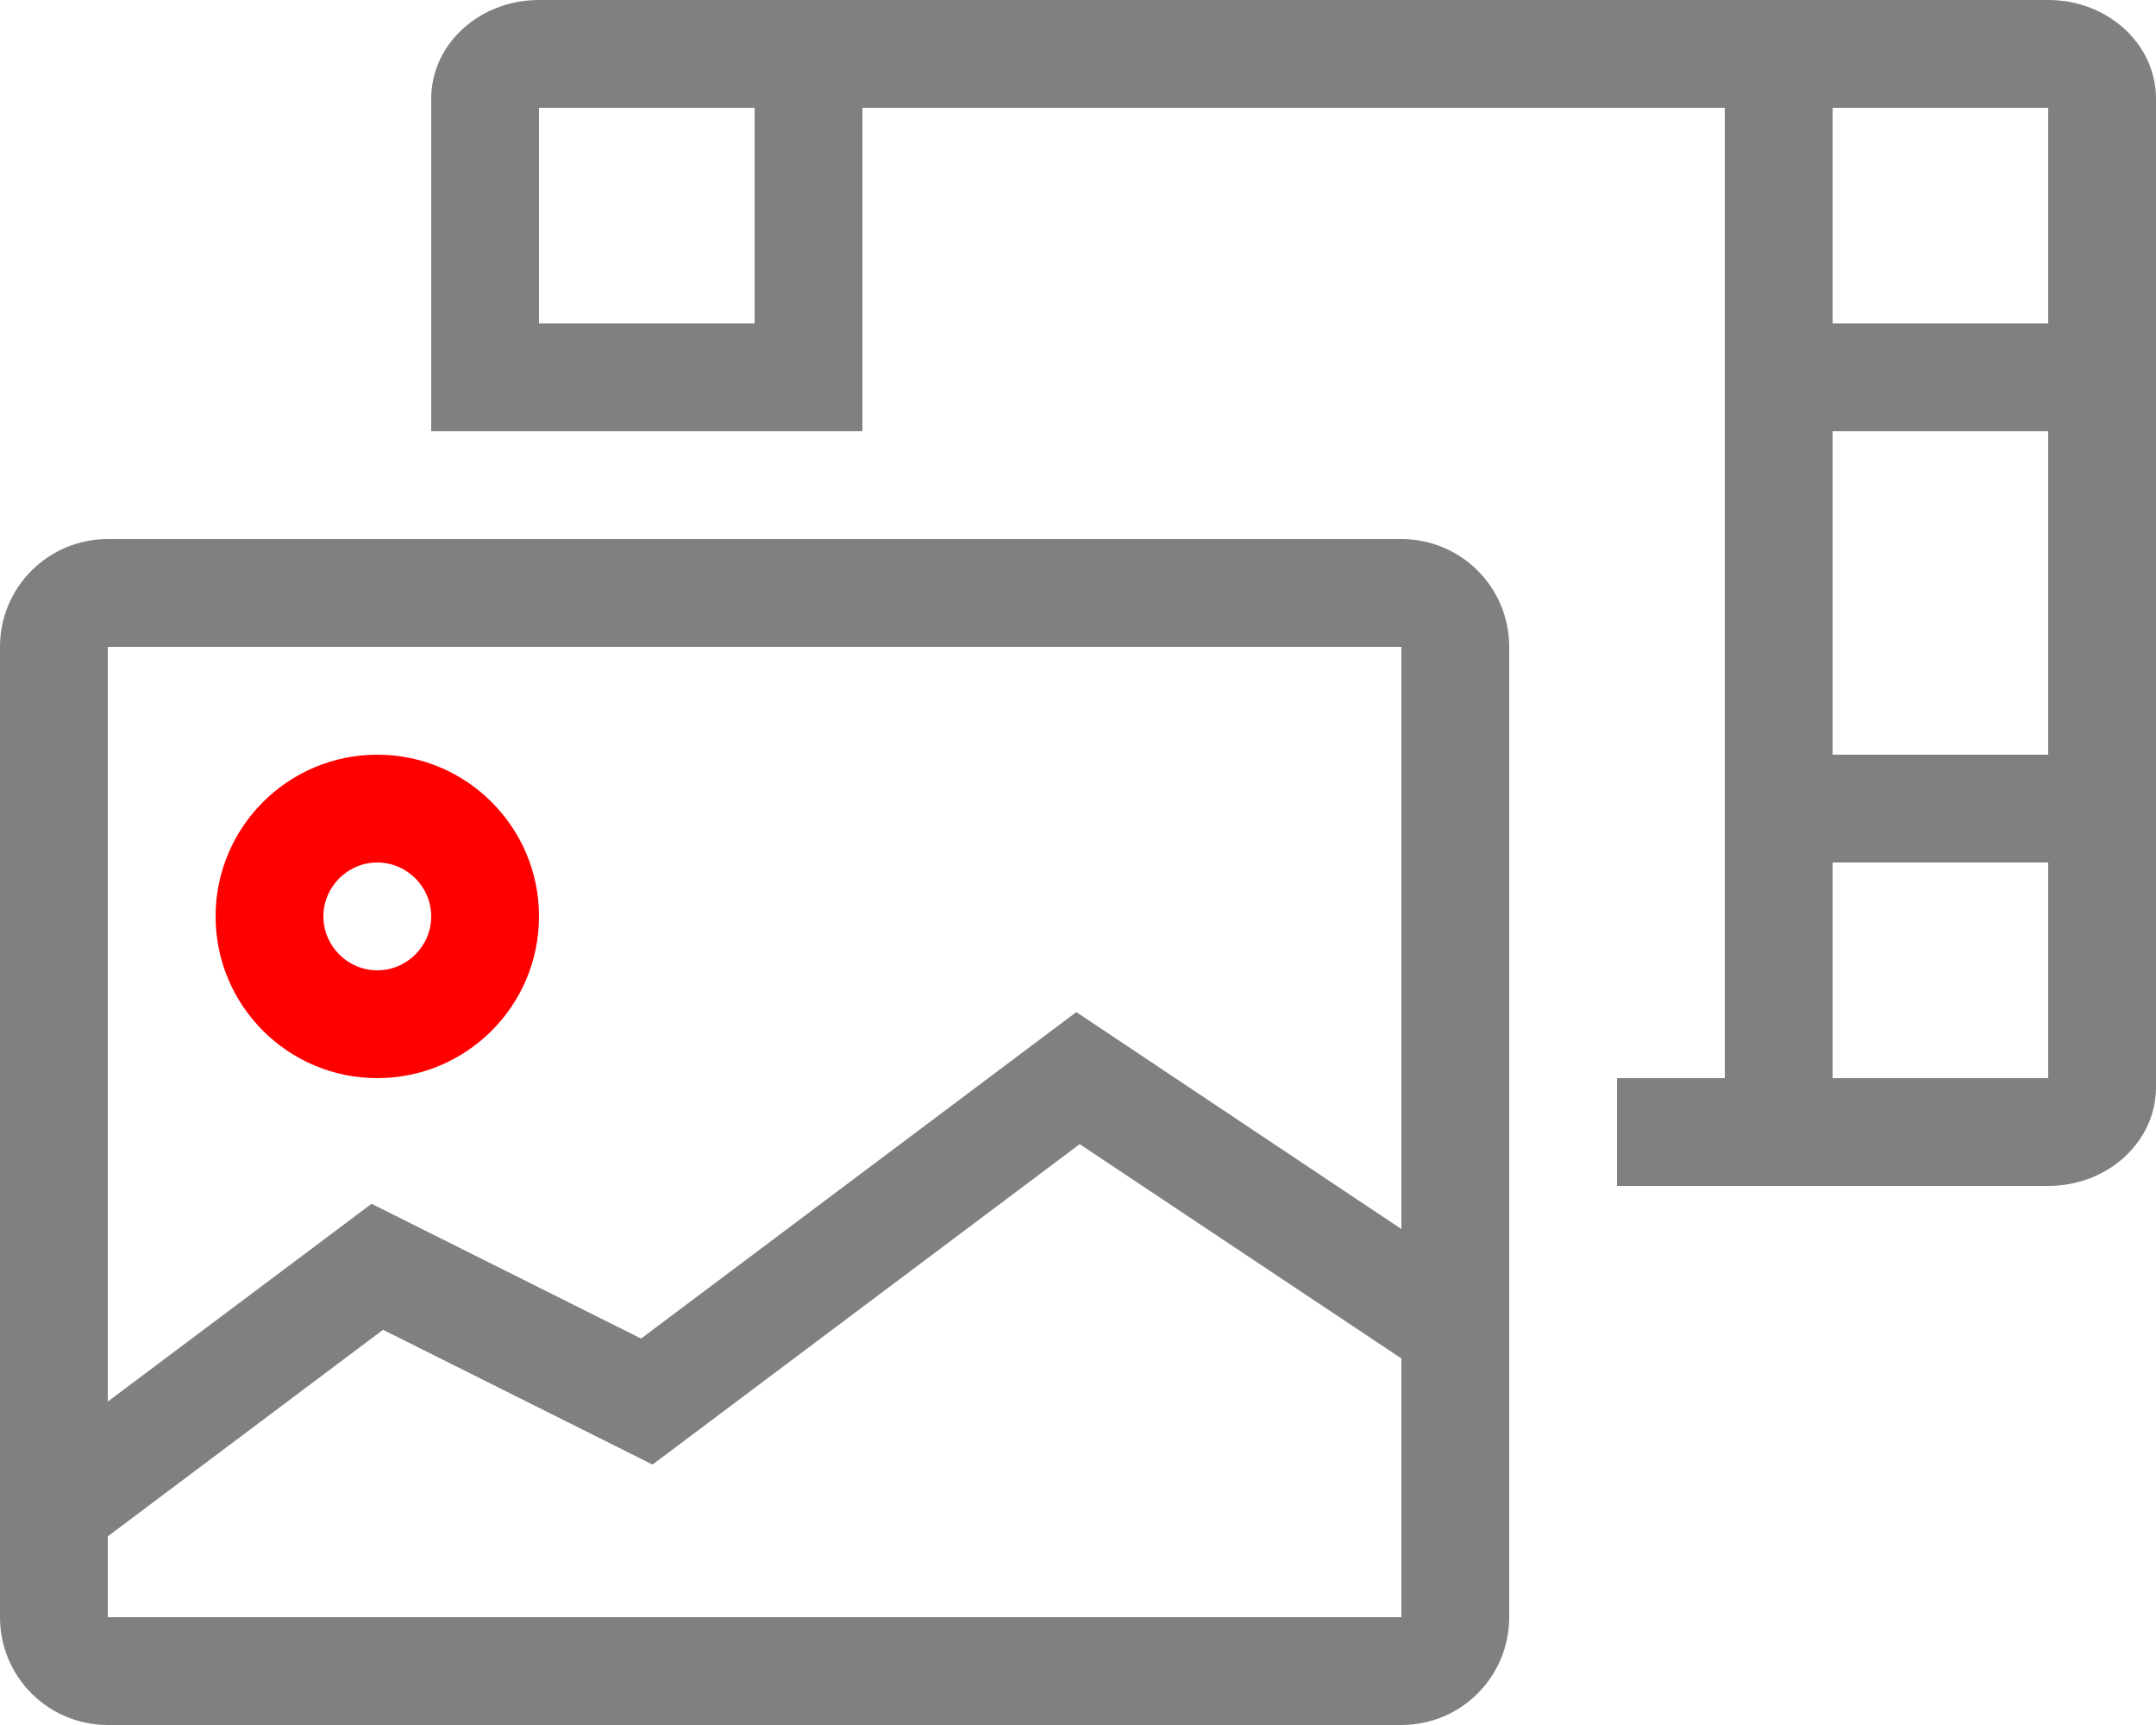
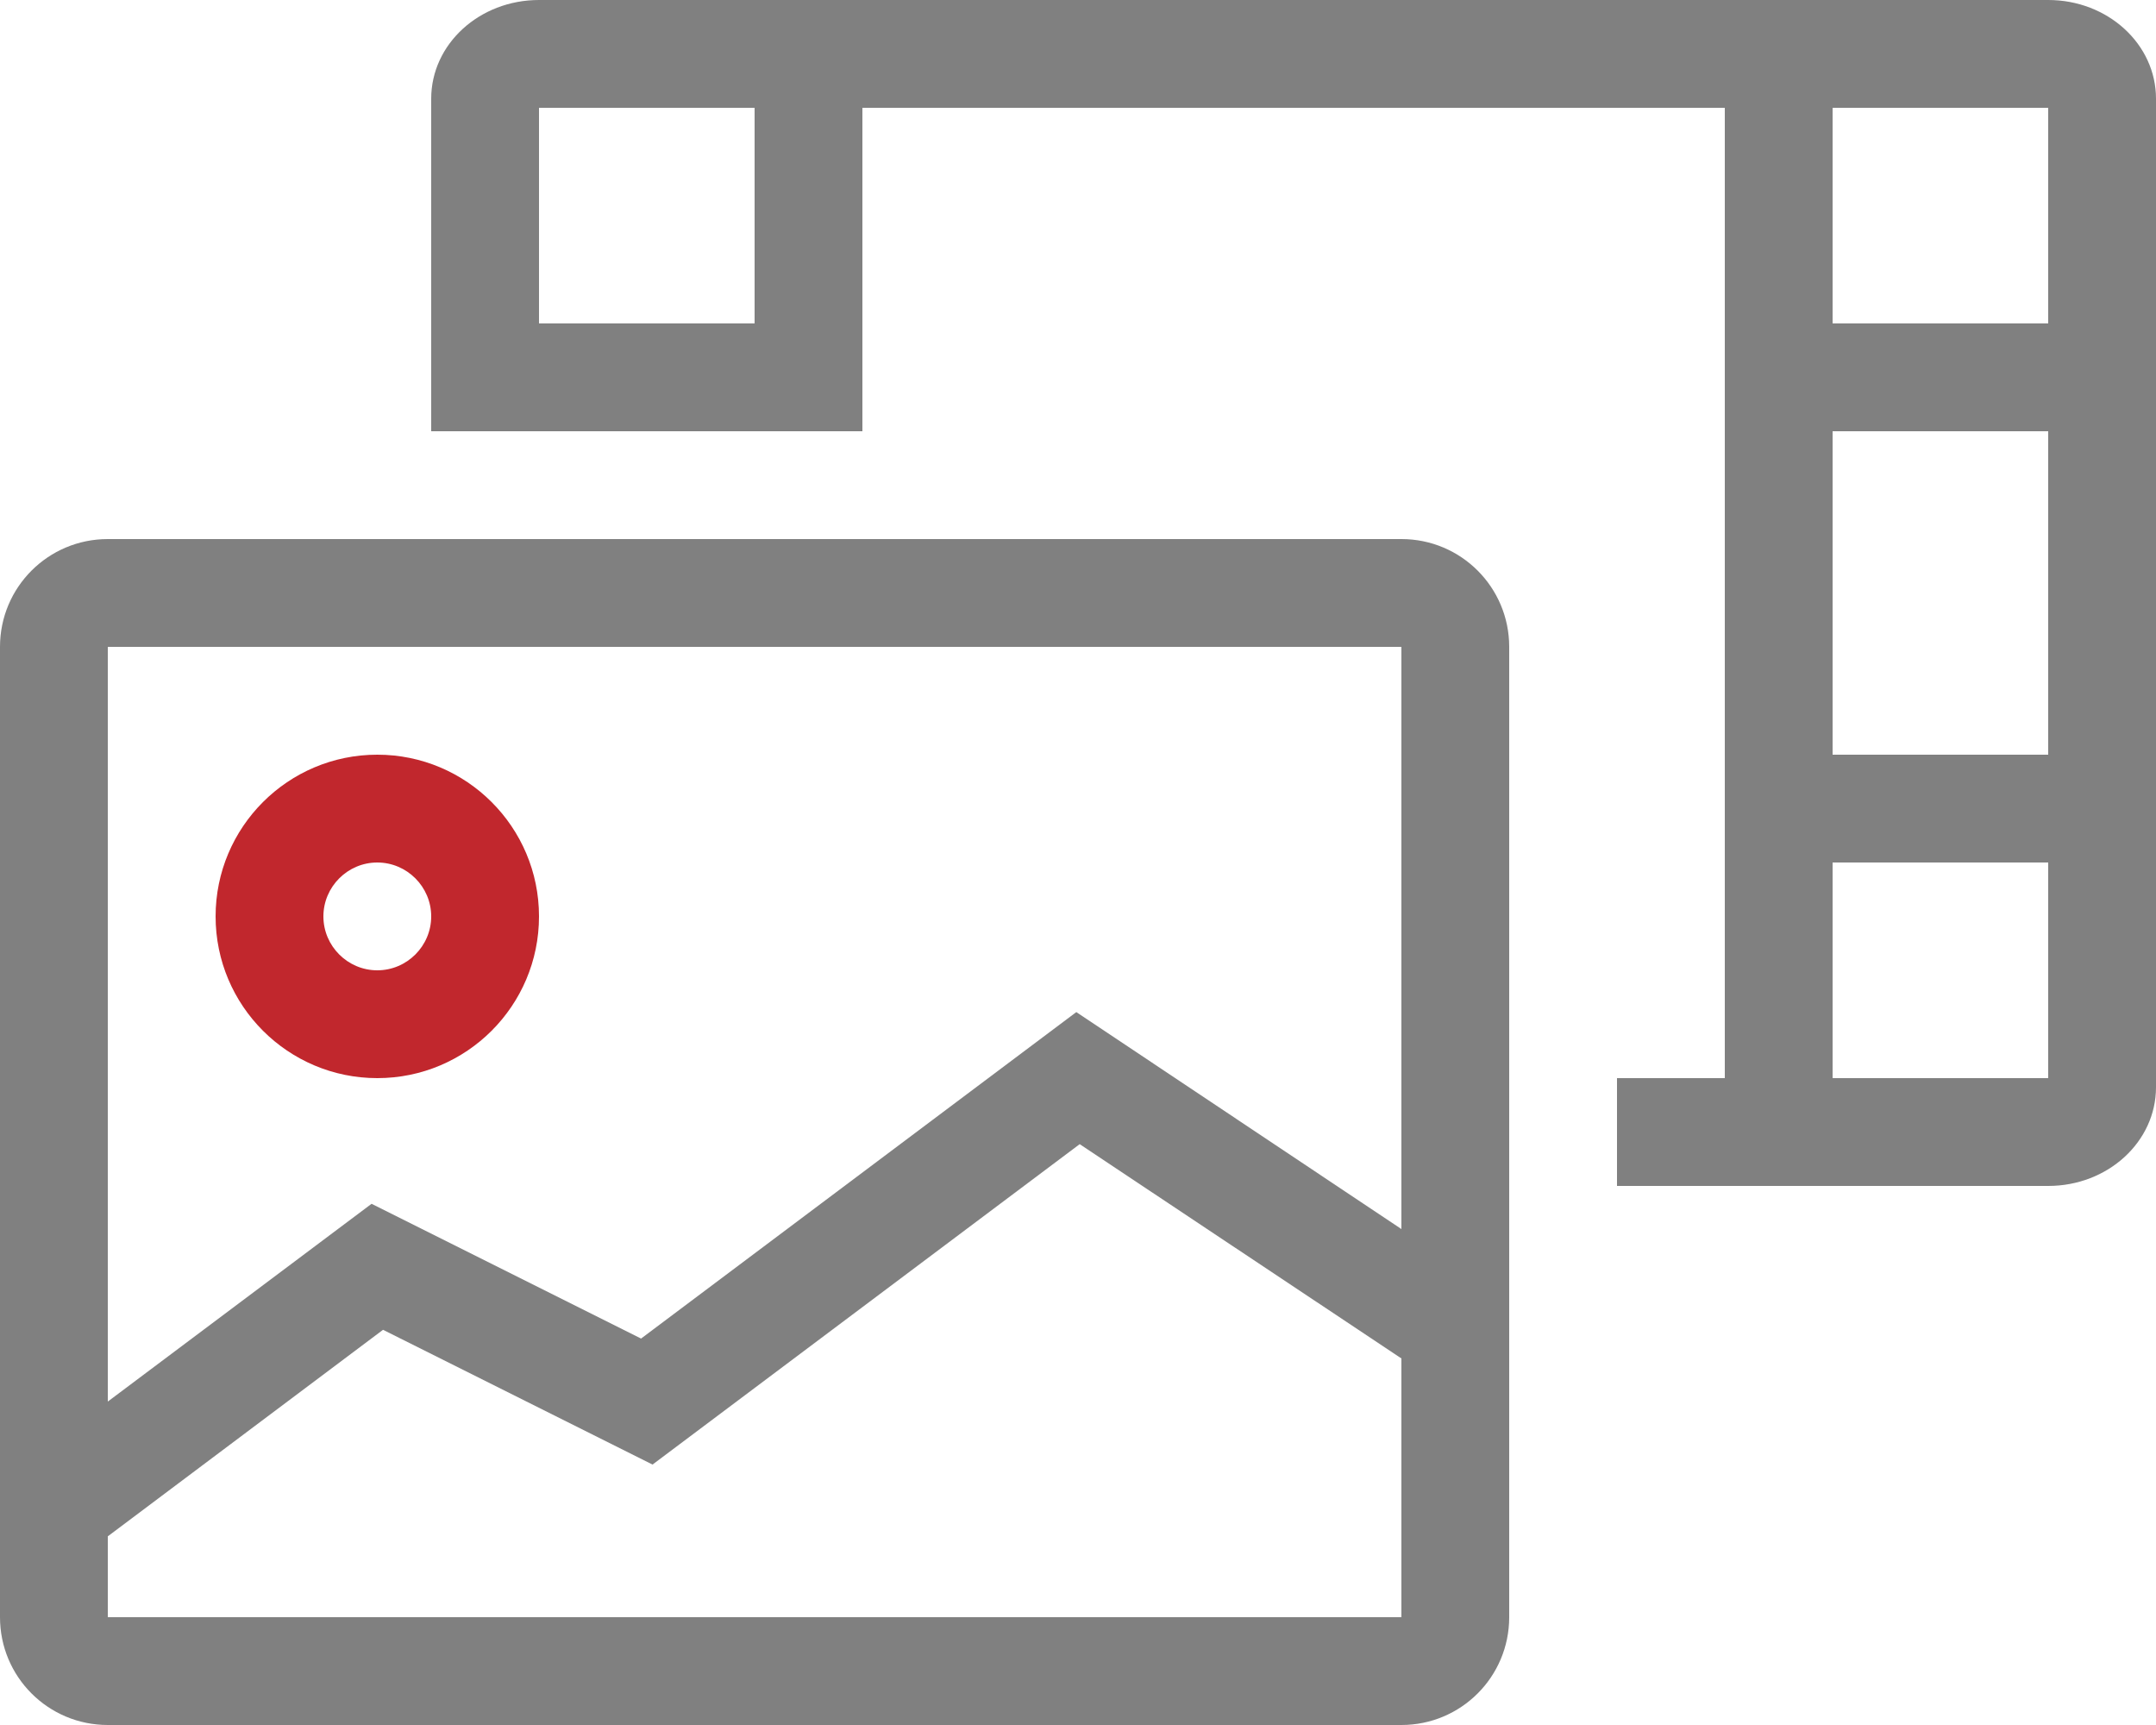
<svg xmlns="http://www.w3.org/2000/svg" version="1.1" id="Layer_1" focusable="false" x="0px" y="0px" viewBox="0 0 640 512" style="enable-background:new 0 0 640 512;" xml:space="preserve">
  <style type="text/css">
	.st0{fill:#808080;}
- 	.st1{fill:red;}
+ 	.st1{fill:#C1272D;}
	.st2{fill:#808080;}
</style>
  <g>
    <path class="st0" d="M608,0H160c-17.7,0-32,13.1-32,29.3V128h128V32h256v288h-32v32h128c17.7,0,32-13.1,32-29.3V29.3   C640,13.1,625.7,0,608,0z M224,96h-64V32h64V96z M608,320h-64v-64h64V320z M608,224h-64v-96h64V224z M608,96h-64V32h64V96z" />
    <path class="st1" d="M112,320c26.5,0,48-21.5,48-48s-21.5-48-48-48s-48,21.5-48,48S85.5,320,112,320z M112,256c8.8,0,16,7.2,16,16   s-7.2,16-16,16s-16-7.2-16-16S103.2,256,112,256z" />
    <path class="st2" d="M416,160H32c-17.7,0-32,14.3-32,32v288c0,17.7,14.3,32,32,32h384c17.7,0,32-14.3,32-32V192   C448,174.3,433.7,160,416,160z M416,480H32v-24l81.7-61.3l80,40l126.8-95.1l95.5,63.6V480z M416,364.8l-96.5-64.4l-129.2,96.9   l-80-40L32,416V192h384V364.8z" />
  </g>
</svg>
